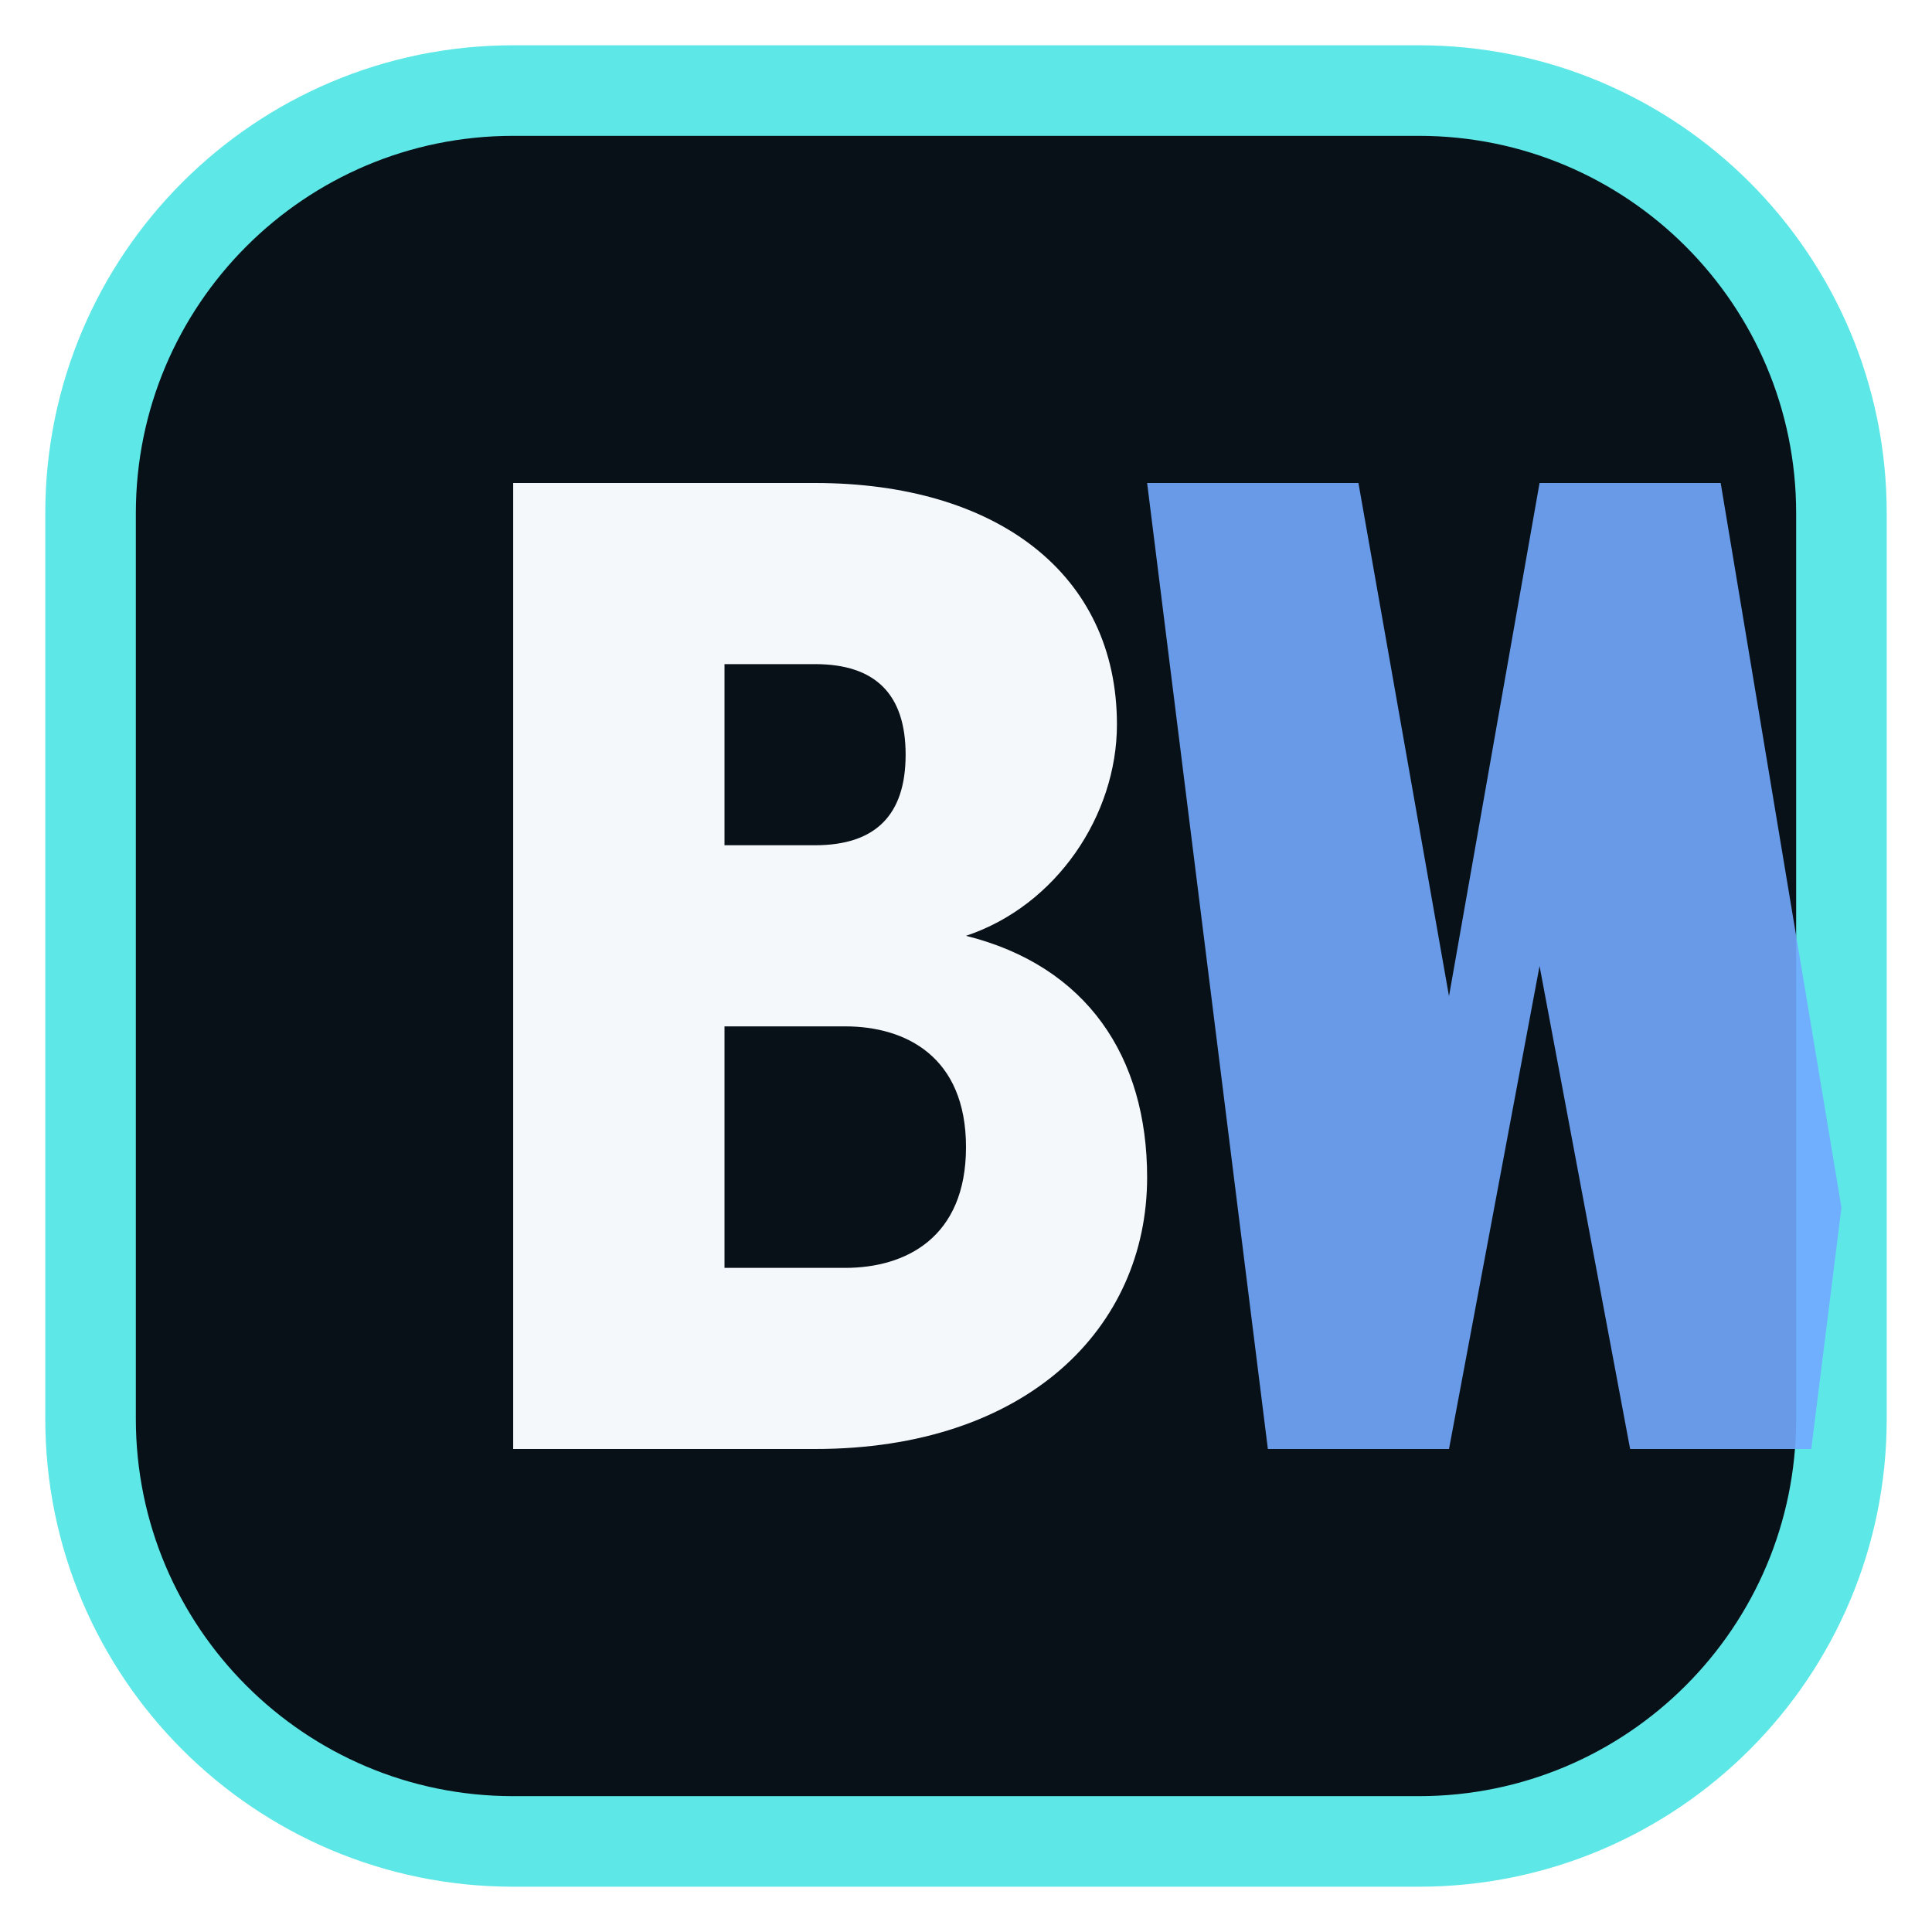
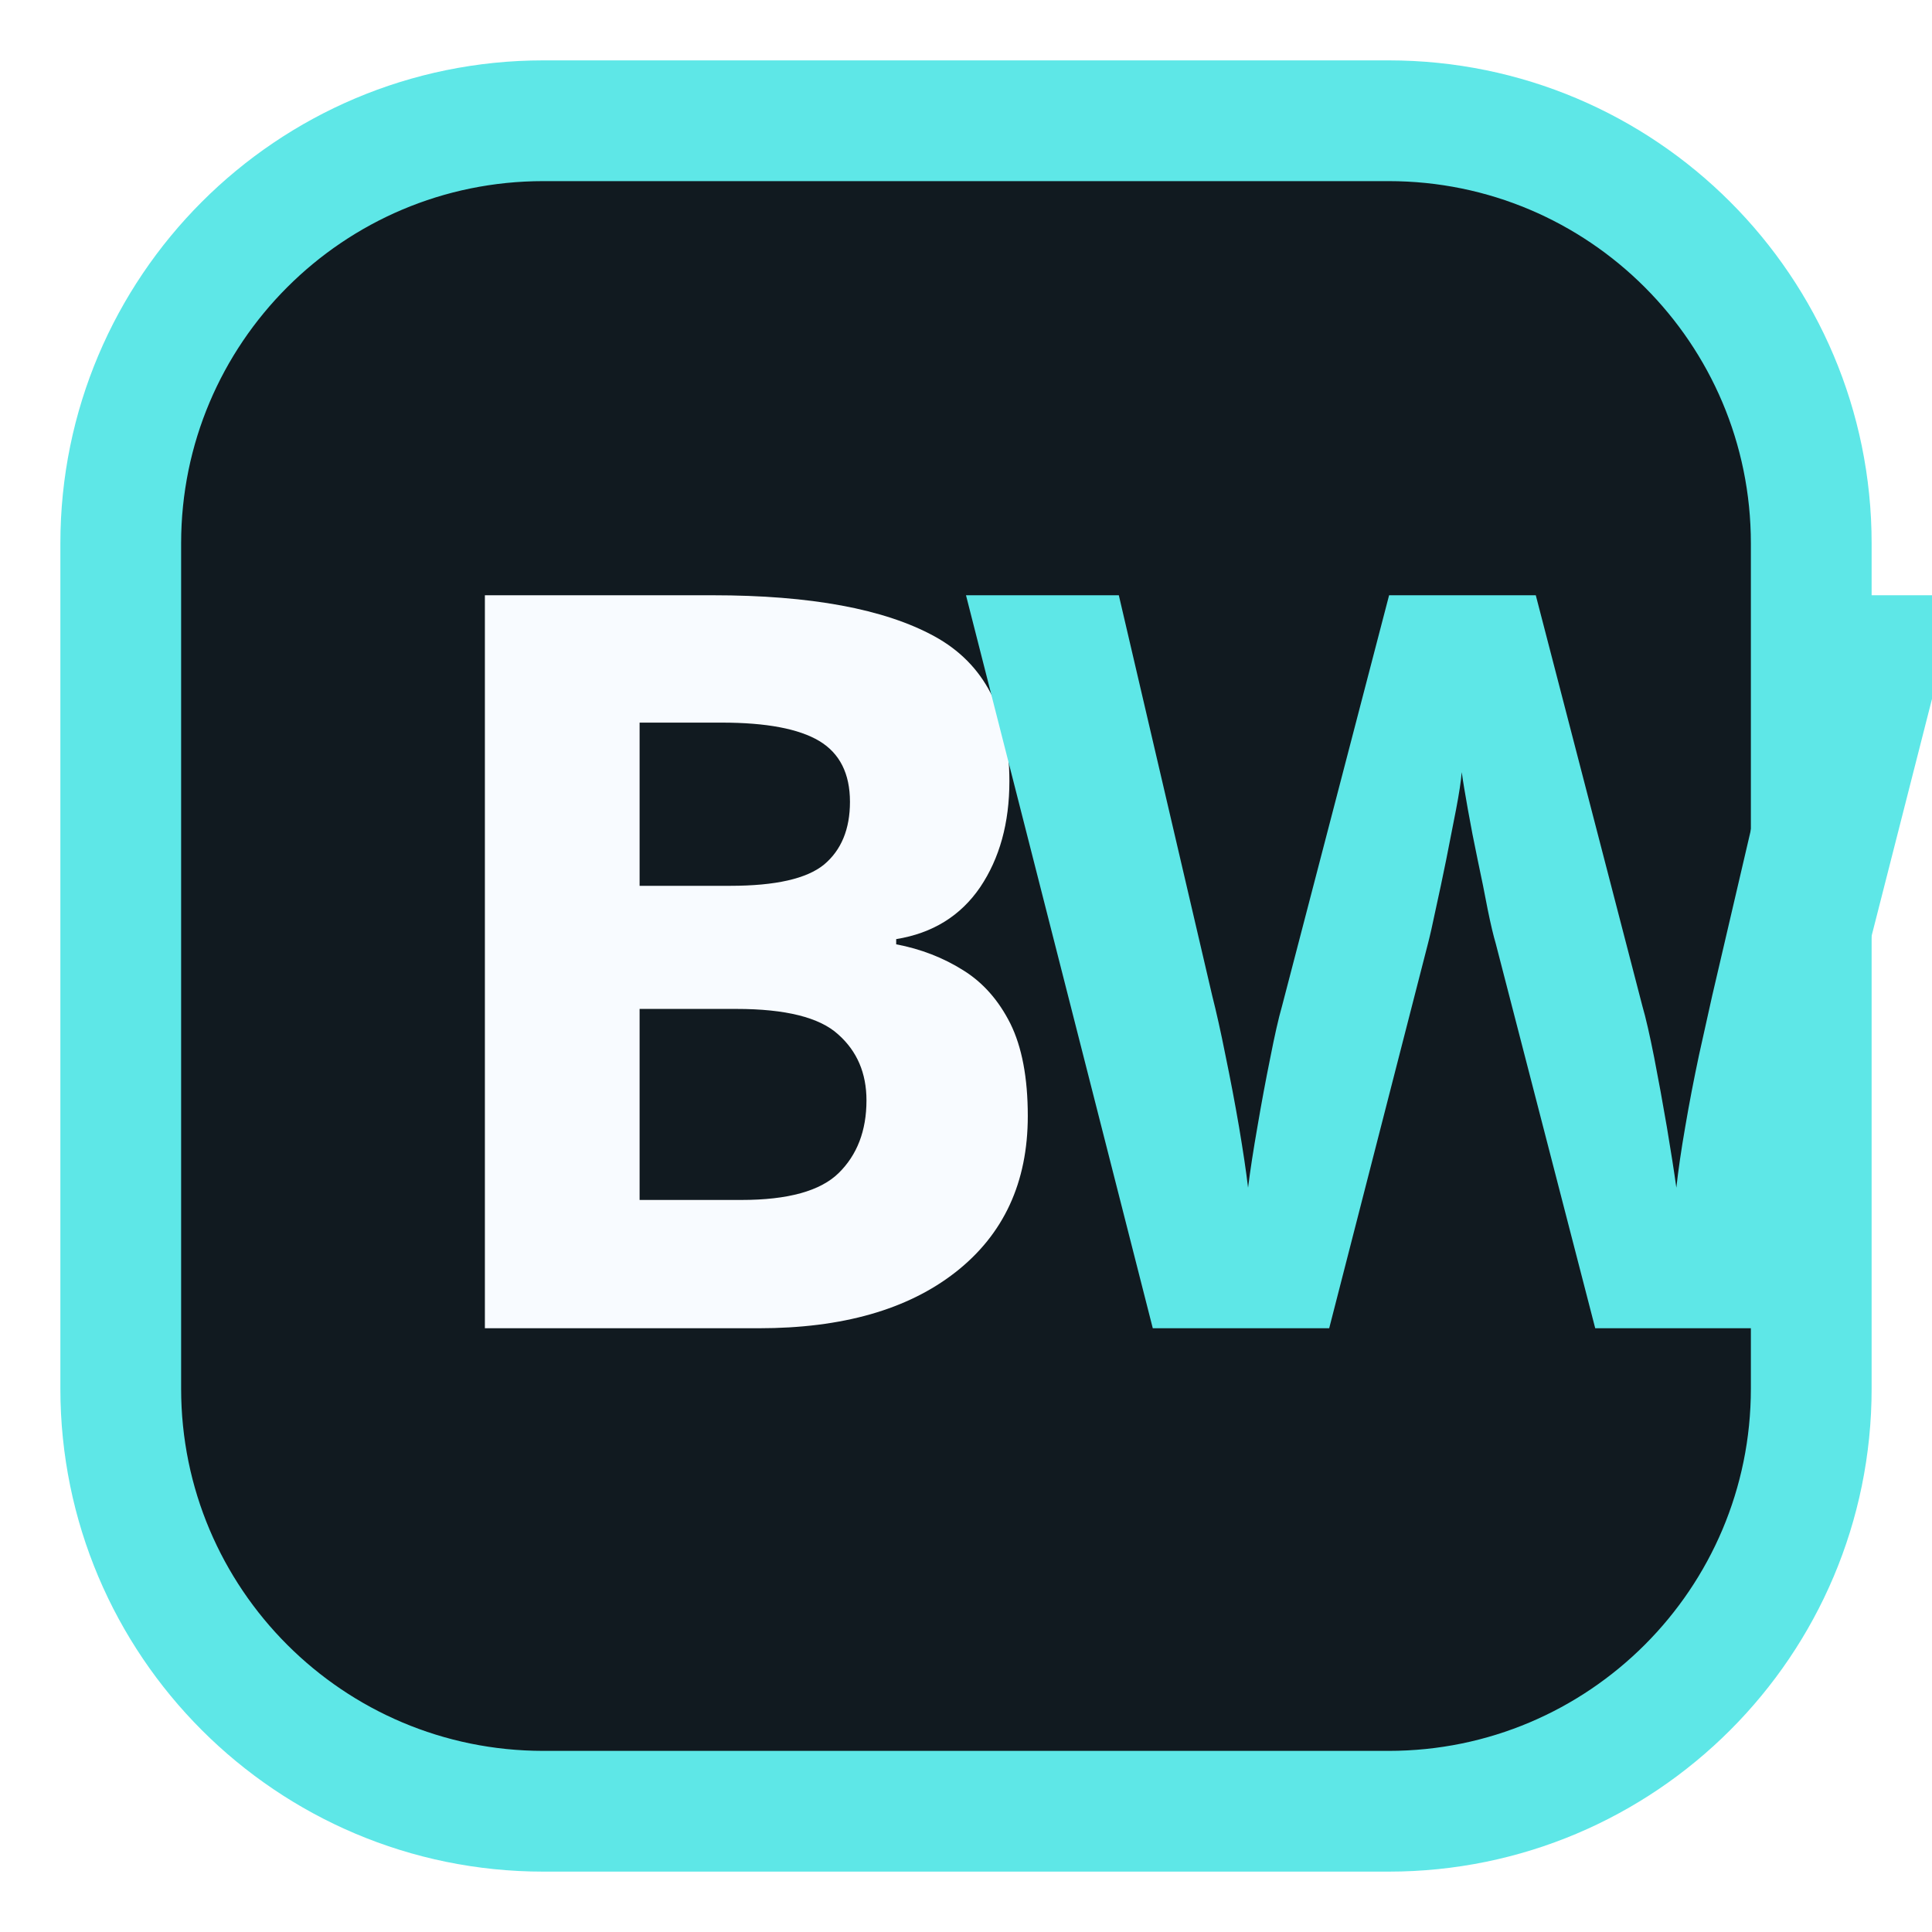
<svg xmlns="http://www.w3.org/2000/svg" viewBox="0 0 64 64">
-   <rect x="3" y="3" width="58" height="58" rx="14" fill="#091118" stroke="#5ee7e7" stroke-width="3" />
-   <path d="M17 16v32h10c7 0 11-4 11-9 0-4-2-7-6-8 3-1 5-4 5-7 0-5-4-8-10-8H17Zm7 6h3c2 0 3 1 3 3s-1 3-3 3h-3v-6Zm0 12h4c2 0 4 1 4 4s-2 4-4 4h-4v-8Z" fill="#f4f8fb" />
-   <path d="M38 16l4 32h6l3-16 3 16h6l1-8-4-24h-6l-3 17-3-17h-7Z" fill="#72a9ff" opacity=".9" />
+   <rect x="4" y="4" width="56" height="56" rx="14" fill="#111a20" stroke="#5ee7e7" stroke-width="4" />
+   <text x="13" y="44" fill="#f8fbff" font-family="Arial Narrow, Avenir Next Condensed, sans-serif" font-size="34" font-weight="800" lengthAdjust="spacingAndGlyphs" textLength="17">B</text>
+   <text x="32" y="44" fill="#5ee7e7" font-family="Arial Narrow, Avenir Next Condensed, sans-serif" font-size="34" font-weight="800" lengthAdjust="spacingAndGlyphs" textLength="20">W</text>
</svg>
